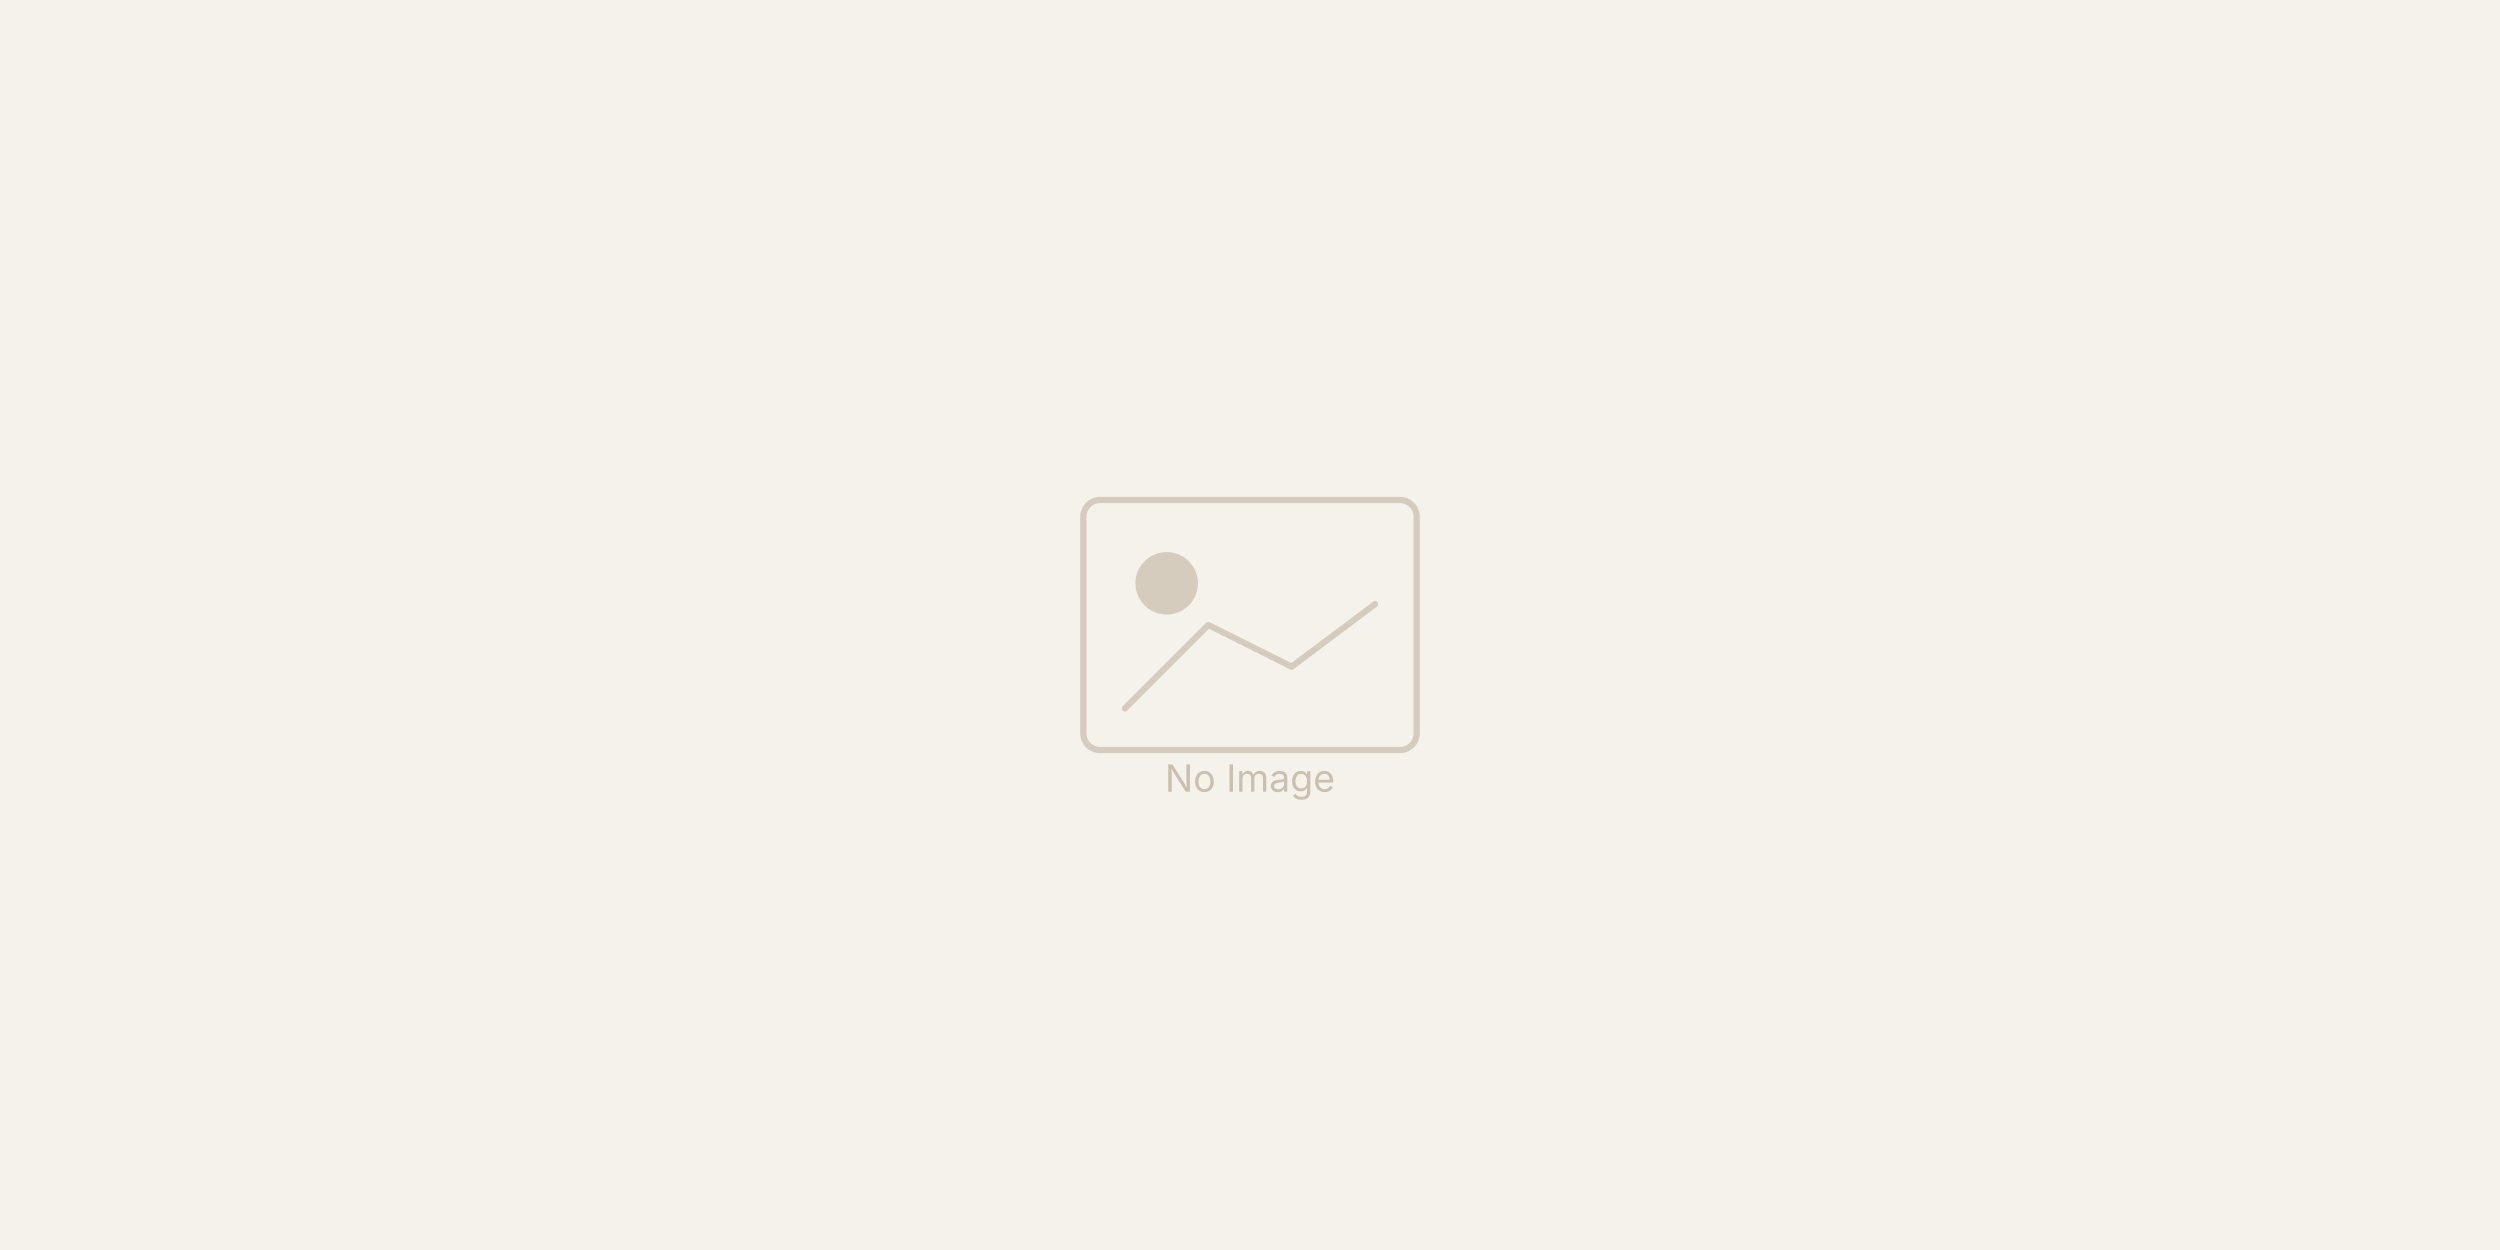
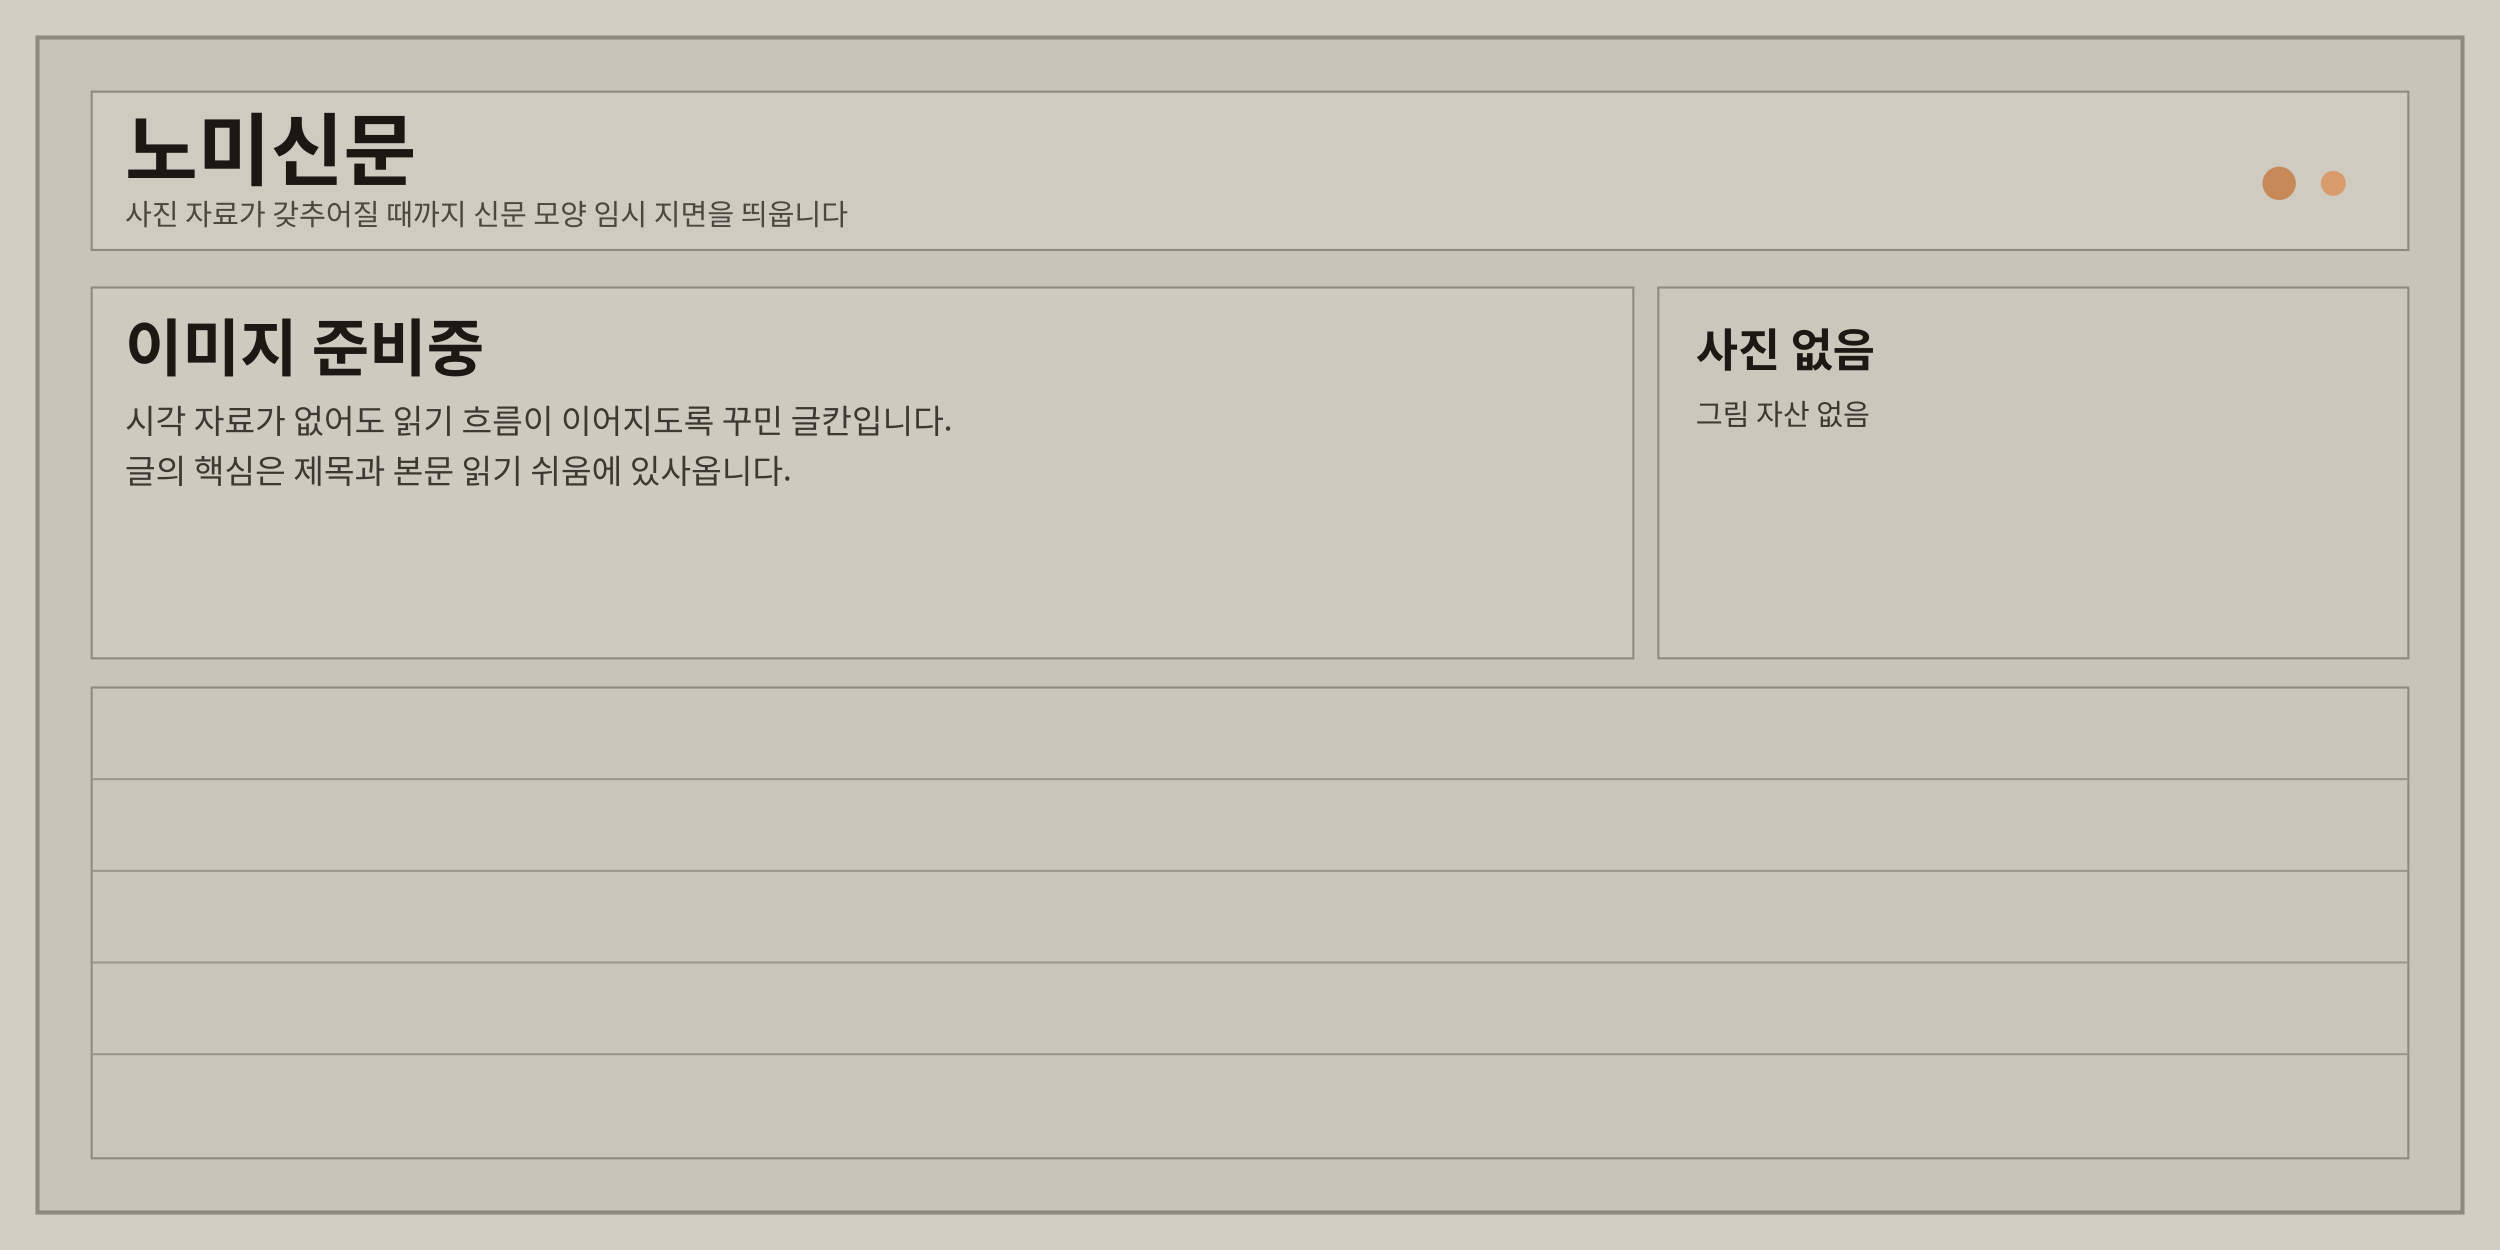
<svg xmlns="http://www.w3.org/2000/svg" width="1200" height="600" viewBox="0 0 1200 600">
-   <rect fill="#F5F2EB" width="1200" height="600" />
-   <g transform="translate(600, 300)">
-     <rect x="-80" y="-60" width="160" height="120" rx="8" fill="none" stroke="#8B7355" stroke-width="3" opacity="0.3" />
-     <circle cx="-40" cy="-20" r="15" fill="#8B7355" opacity="0.3" />
-     <path d="M -60 40 L -20 0 L 20 20 L 60 -10" fill="none" stroke="#8B7355" stroke-width="3" stroke-linecap="round" stroke-linejoin="round" opacity="0.3" />
-   </g>
-   <text x="600" y="380" font-family="system-ui, -apple-system, sans-serif" font-size="18" fill="#8B7355" opacity="0.4" text-anchor="middle">No Image</text>
+   <rect width="1200" height="600" fill="#d3cec4" />
+   <rect x="18" y="18" width="1164" height="564" fill="#c9c4b9" stroke="#8f8a80" stroke-width="2" />
+   <rect x="44" y="44" width="1112" height="76" fill="#d0cbc1" stroke="#8f8a80" stroke-width="1" />
+   <text x="60" y="86" fill="#1b1814" font-family="'ChosunCentennial','Noto Serif KR',serif" font-size="38" font-weight="700">노미신문</text>
+   <text x="60" y="108" fill="#4c473f" font-family="'ChosunCentennial','Noto Serif KR',serif" font-size="14">사진 자료가 갖추어질 때까지 신문 모양 임시 지면을 띄웁니다</text>
+   <rect x="44" y="138" width="740" height="178" fill="#cfcabf" stroke="#8f8a80" stroke-width="1" />
+   <text x="60" y="178" fill="#1c1915" font-family="'ChosunCentennial','Noto Serif KR',serif" font-size="30" font-weight="700">이미지 준비중</text>
+   <text x="60" y="208" fill="#3d3831" font-family="'ChosunCentennial','Noto Serif KR',serif" font-size="16">시각 자료가 없어도 읽기 흐름이 이어지도록 꾸민 글칸입니다.</text>
+   <text x="60" y="232" fill="#3d3831" font-family="'ChosunCentennial','Noto Serif KR',serif" font-size="16">글의 핵심은 제목과 본문 읽기 쉬움에 있사옵니다.</text>
+   <rect x="796" y="138" width="360" height="178" fill="#ccc7bc" stroke="#8f8a80" stroke-width="1" />
+   <text x="814" y="176" fill="#1c1915" font-family="'ChosunCentennial','Noto Serif KR',serif" font-size="22" font-weight="700">사진 없음</text>
+   <text x="814" y="204" fill="#3d3831" font-family="'ChosunCentennial','Noto Serif KR',serif" font-size="14">그림 자산 없음</text>
+   <rect x="44" y="330" width="1112" height="226" fill="#cbc6bb" stroke="#8f8a80" stroke-width="1" />
+   <line x1="44" y1="374" x2="1156" y2="374" stroke="#9b968c" stroke-width="1" />
+   <line x1="44" y1="418" x2="1156" y2="418" stroke="#9b968c" stroke-width="1" />
+   <line x1="44" y1="462" x2="1156" y2="462" stroke="#9b968c" stroke-width="1" />
+   <line x1="44" y1="506" x2="1156" y2="506" stroke="#9b968c" stroke-width="1" />
+   <circle cx="1094" cy="88" r="8" fill="#c6783e" opacity="0.8" />
+   <circle cx="1120" cy="88" r="6" fill="#d99662" opacity="0.9" />
</svg>
